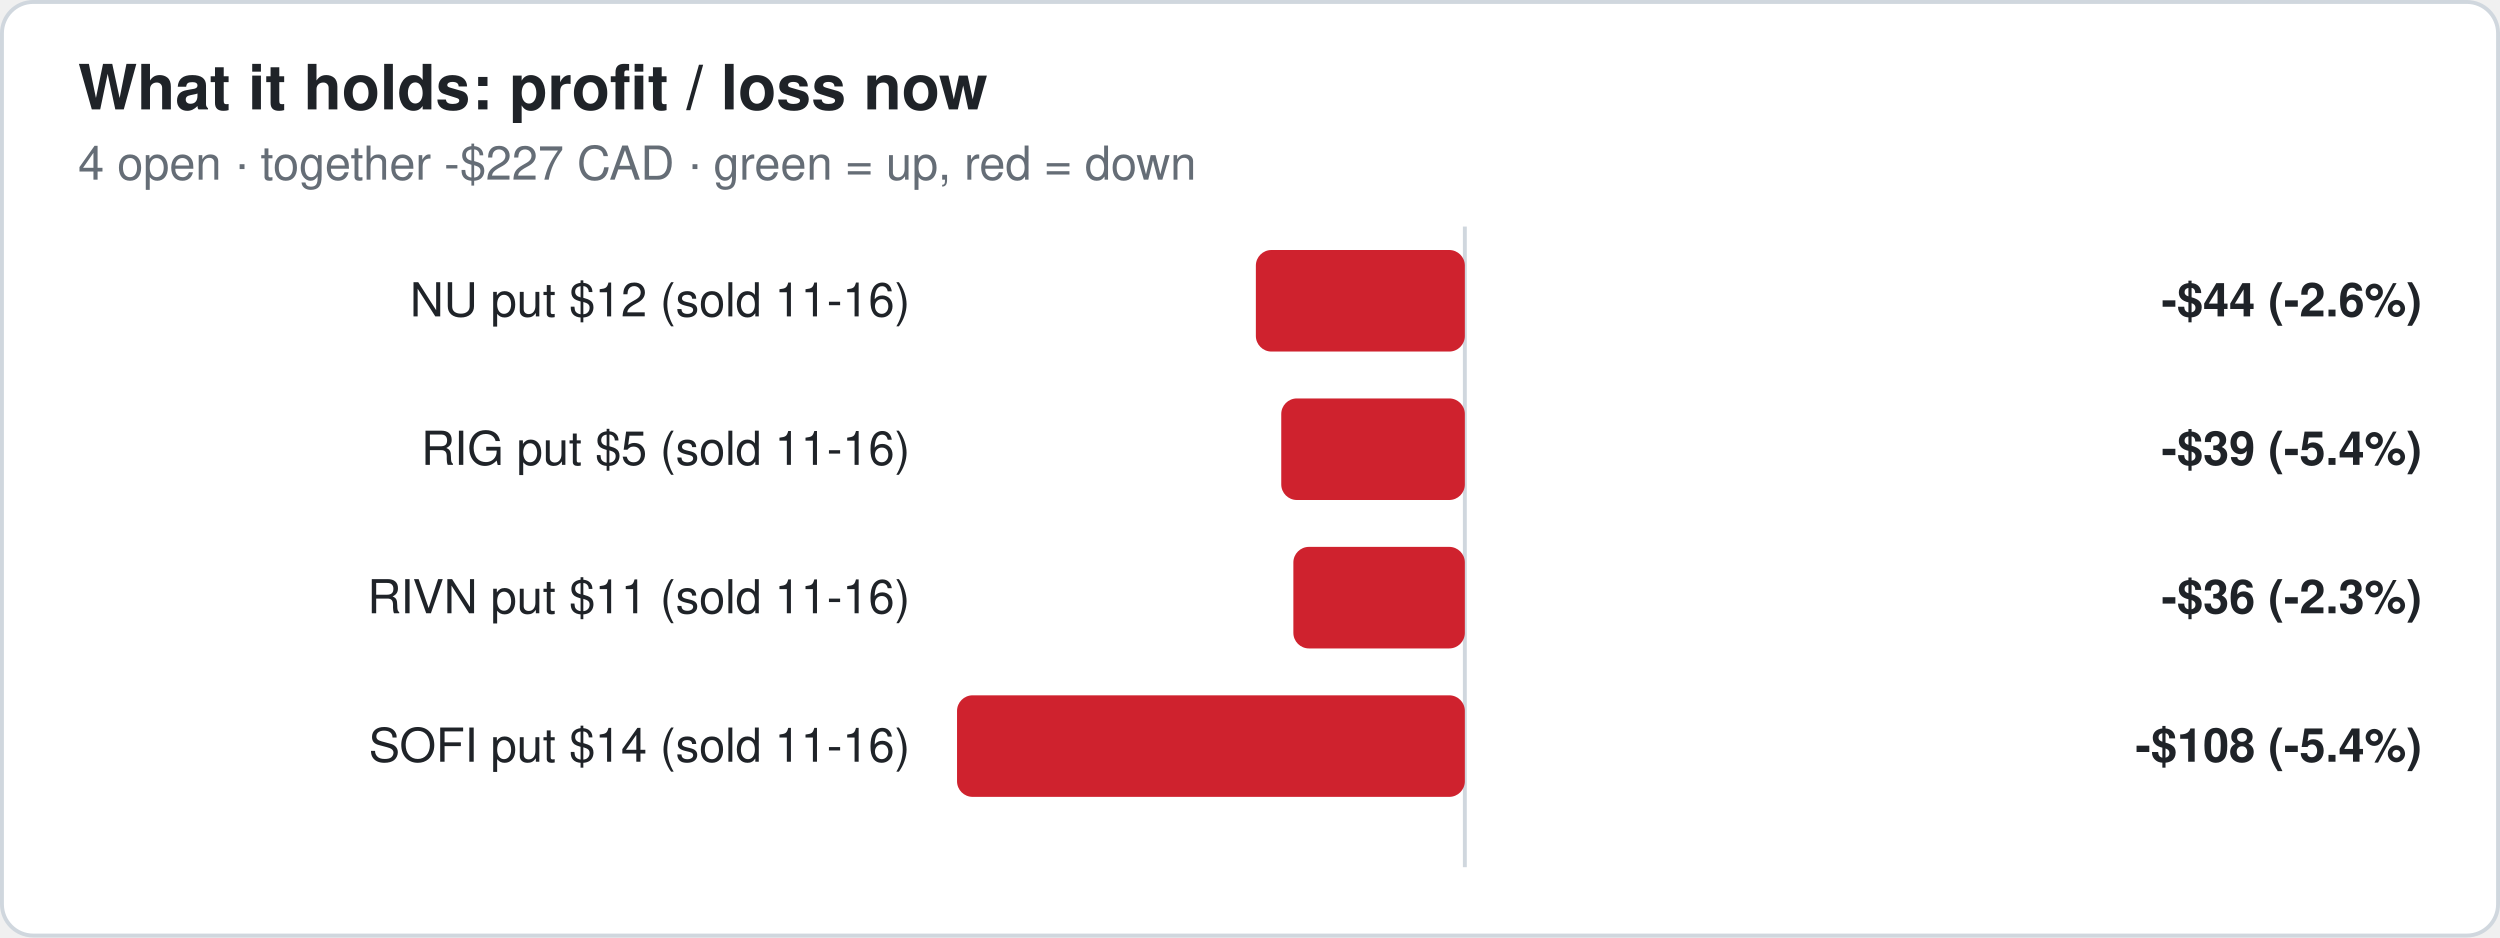
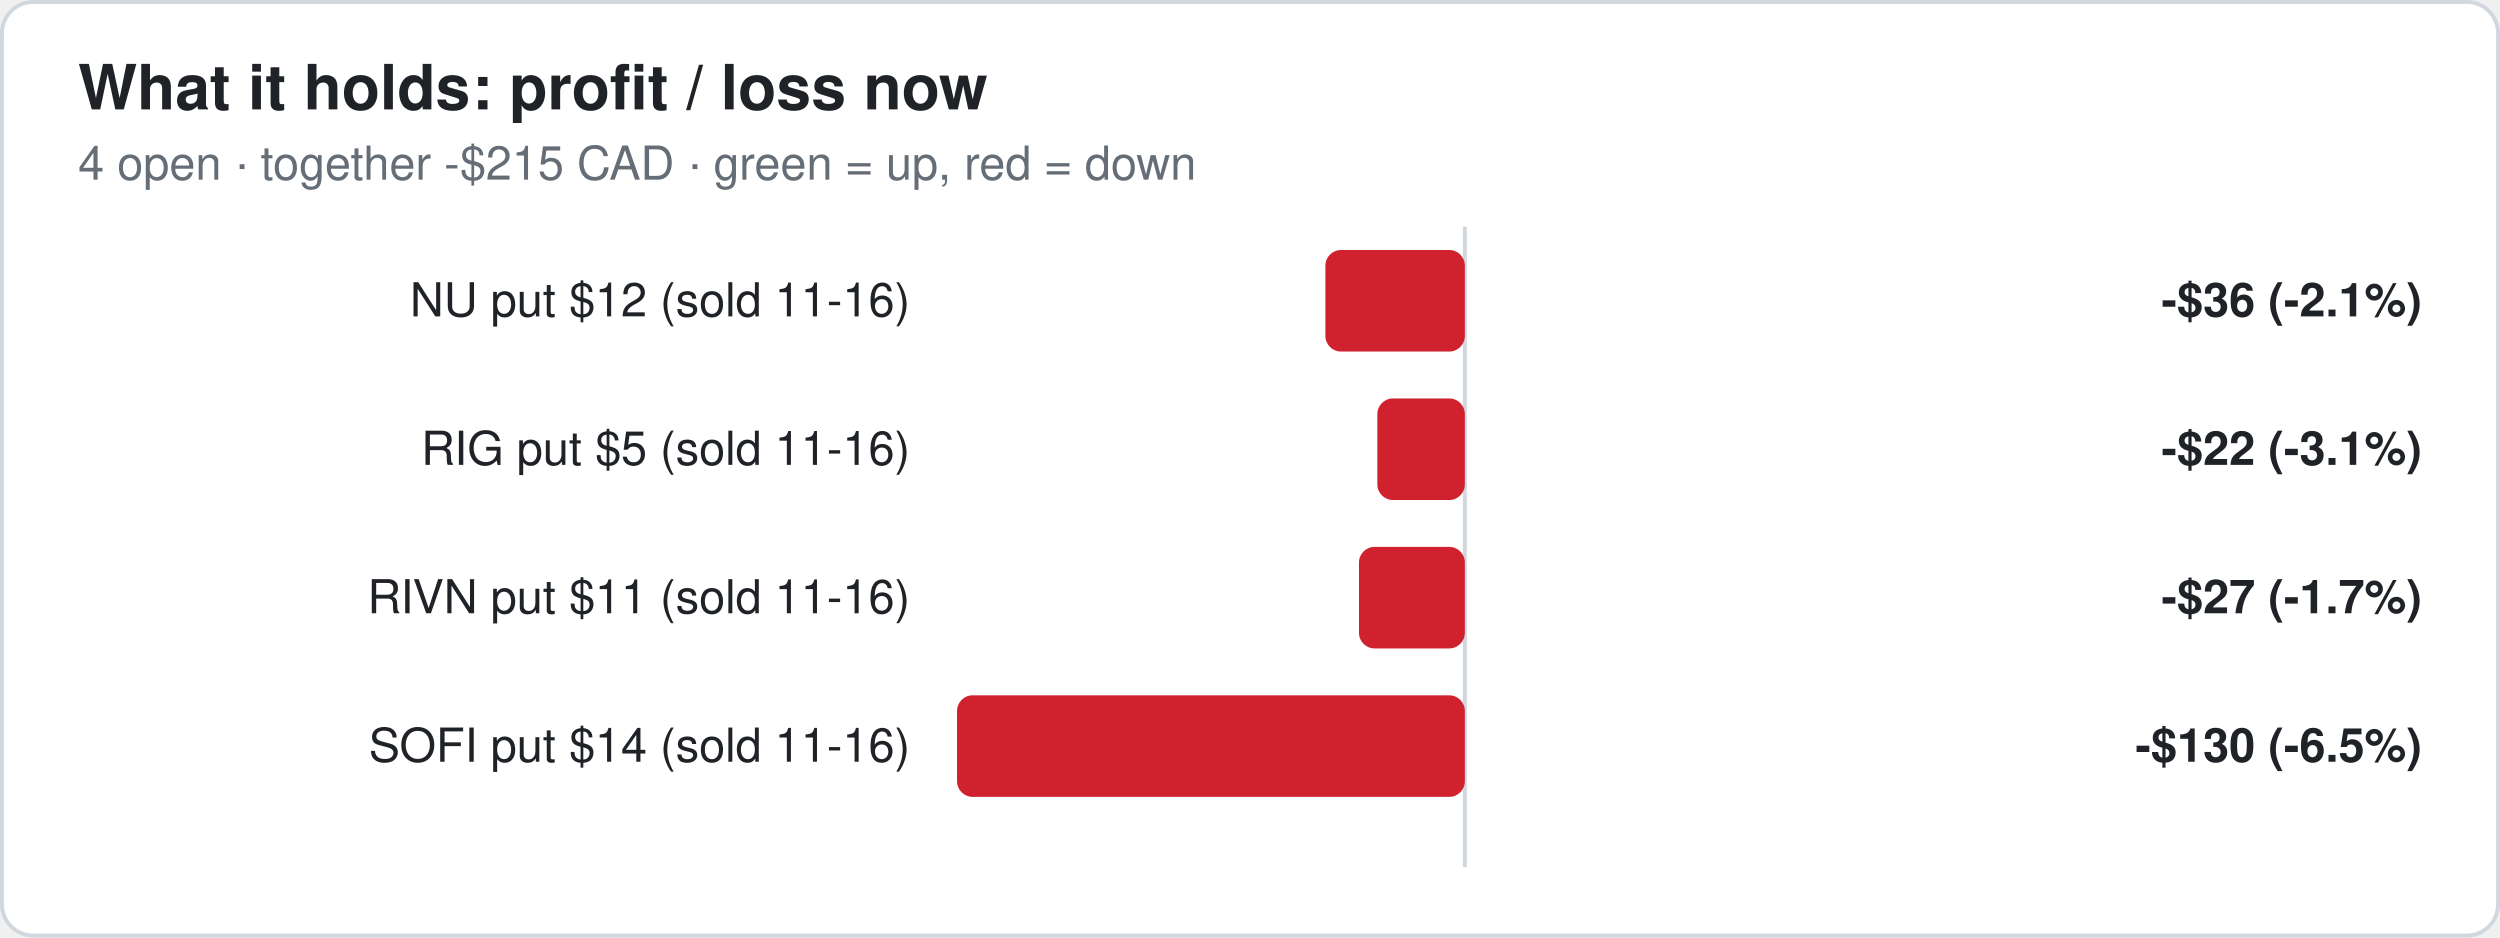
<svg xmlns="http://www.w3.org/2000/svg" width="640" height="240" viewBox="0 0 640 240" font-family="Helvetica, Arial, sans-serif">
  <rect x="0.5" y="0.5" width="639" height="239" rx="8" fill="#ffffff" stroke="#d0d7de" />
  <text x="20" y="28" font-size="16" font-weight="bold" fill="#1f2328">What it holds: profit / loss now</text>
-   <text x="20" y="46" font-size="12" fill="#656d76">4 open · together -$227 CAD · green = up, red = down</text>
+   <text x="20" y="46" font-size="12" fill="#656d76">4 open · together -$215 CAD · green = up, red = down</text>
  <line x1="375.0" x2="375.0" y1="58" y2="222" stroke="#d0d7de" stroke-width="1" />
  <text x="233" y="81.0" font-size="12" text-anchor="end" fill="#1f2328">NU put $12 (sold 11-16)</text>
-   <rect x="321.5" y="64" width="53.5" height="26" rx="4" fill="#cf222e" />
-   <text x="620" y="81.0" font-size="12" font-weight="bold" text-anchor="end" fill="#1f2328">-$44 (-2.6%)</text>
+   <rect x="339.3" y="64" width="35.7" height="26" rx="4" fill="#cf222e" />
+   <text x="620" y="81.0" font-size="12" font-weight="bold" text-anchor="end" fill="#1f2328">-$36 (-2.1%)</text>
  <text x="233" y="119.0" font-size="12" text-anchor="end" fill="#1f2328">RIG put $5 (sold 11-16)</text>
-   <rect x="328.0" y="102" width="47.0" height="26" rx="4" fill="#cf222e" />
-   <text x="620" y="119.0" font-size="12" font-weight="bold" text-anchor="end" fill="#1f2328">-$39 (-5.4%)</text>
+   <rect x="352.6" y="102" width="22.4" height="26" rx="4" fill="#cf222e" />
+   <text x="620" y="119.0" font-size="12" font-weight="bold" text-anchor="end" fill="#1f2328">-$22 (-3.1%)</text>
  <text x="233" y="157.0" font-size="12" text-anchor="end" fill="#1f2328">RIVN put $11 (sold 11-16)</text>
-   <rect x="331.1" y="140" width="43.9" height="26" rx="4" fill="#cf222e" />
-   <text x="620" y="157.0" font-size="12" font-weight="bold" text-anchor="end" fill="#1f2328">-$36 (-2.3%)</text>
+   <rect x="347.9" y="140" width="27.1" height="26" rx="4" fill="#cf222e" />
+   <text x="620" y="157.0" font-size="12" font-weight="bold" text-anchor="end" fill="#1f2328">-$27 (-1.7%)</text>
  <text x="233" y="195.0" font-size="12" text-anchor="end" fill="#1f2328">SOFI put $14 (sold 11-16)</text>
  <rect x="245.0" y="178" width="130.0" height="26" rx="4" fill="#cf222e" />
-   <text x="620" y="195.0" font-size="12" font-weight="bold" text-anchor="end" fill="#1f2328">-$108 (-5.4%)</text>
+   <text x="620" y="195.0" font-size="12" font-weight="bold" text-anchor="end" fill="#1f2328">-$130 (-6.5%)</text>
</svg>
